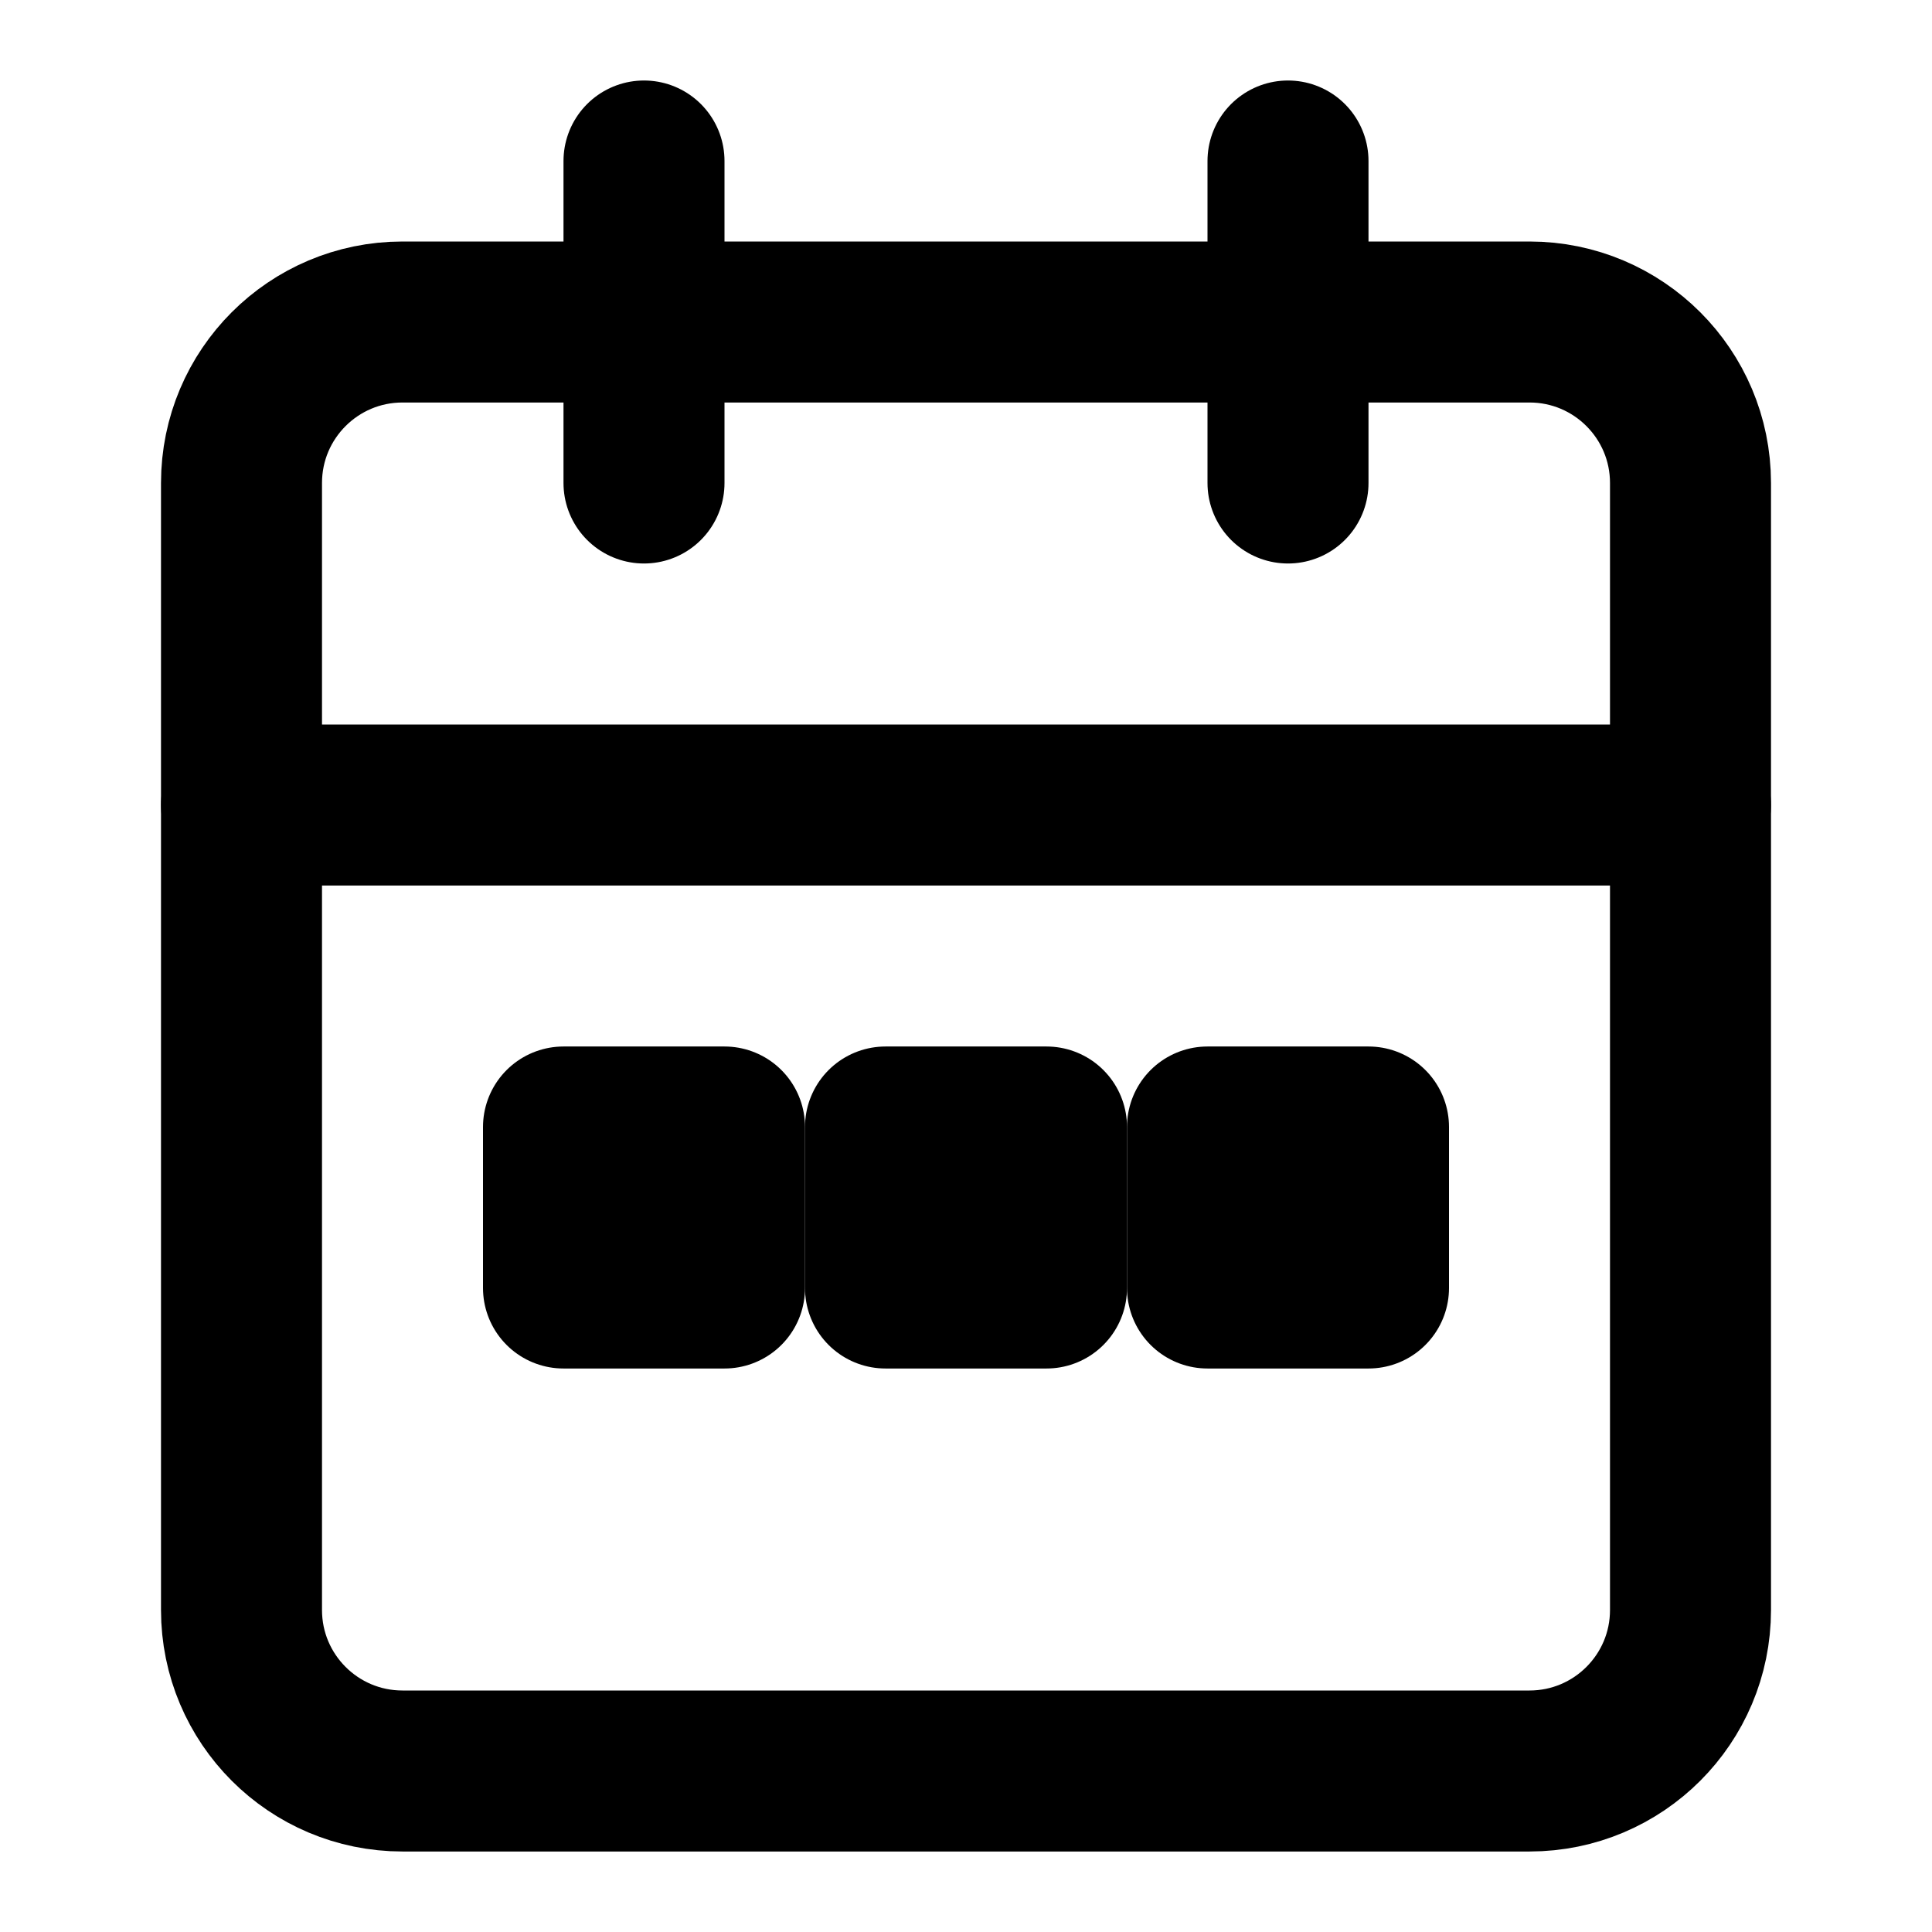
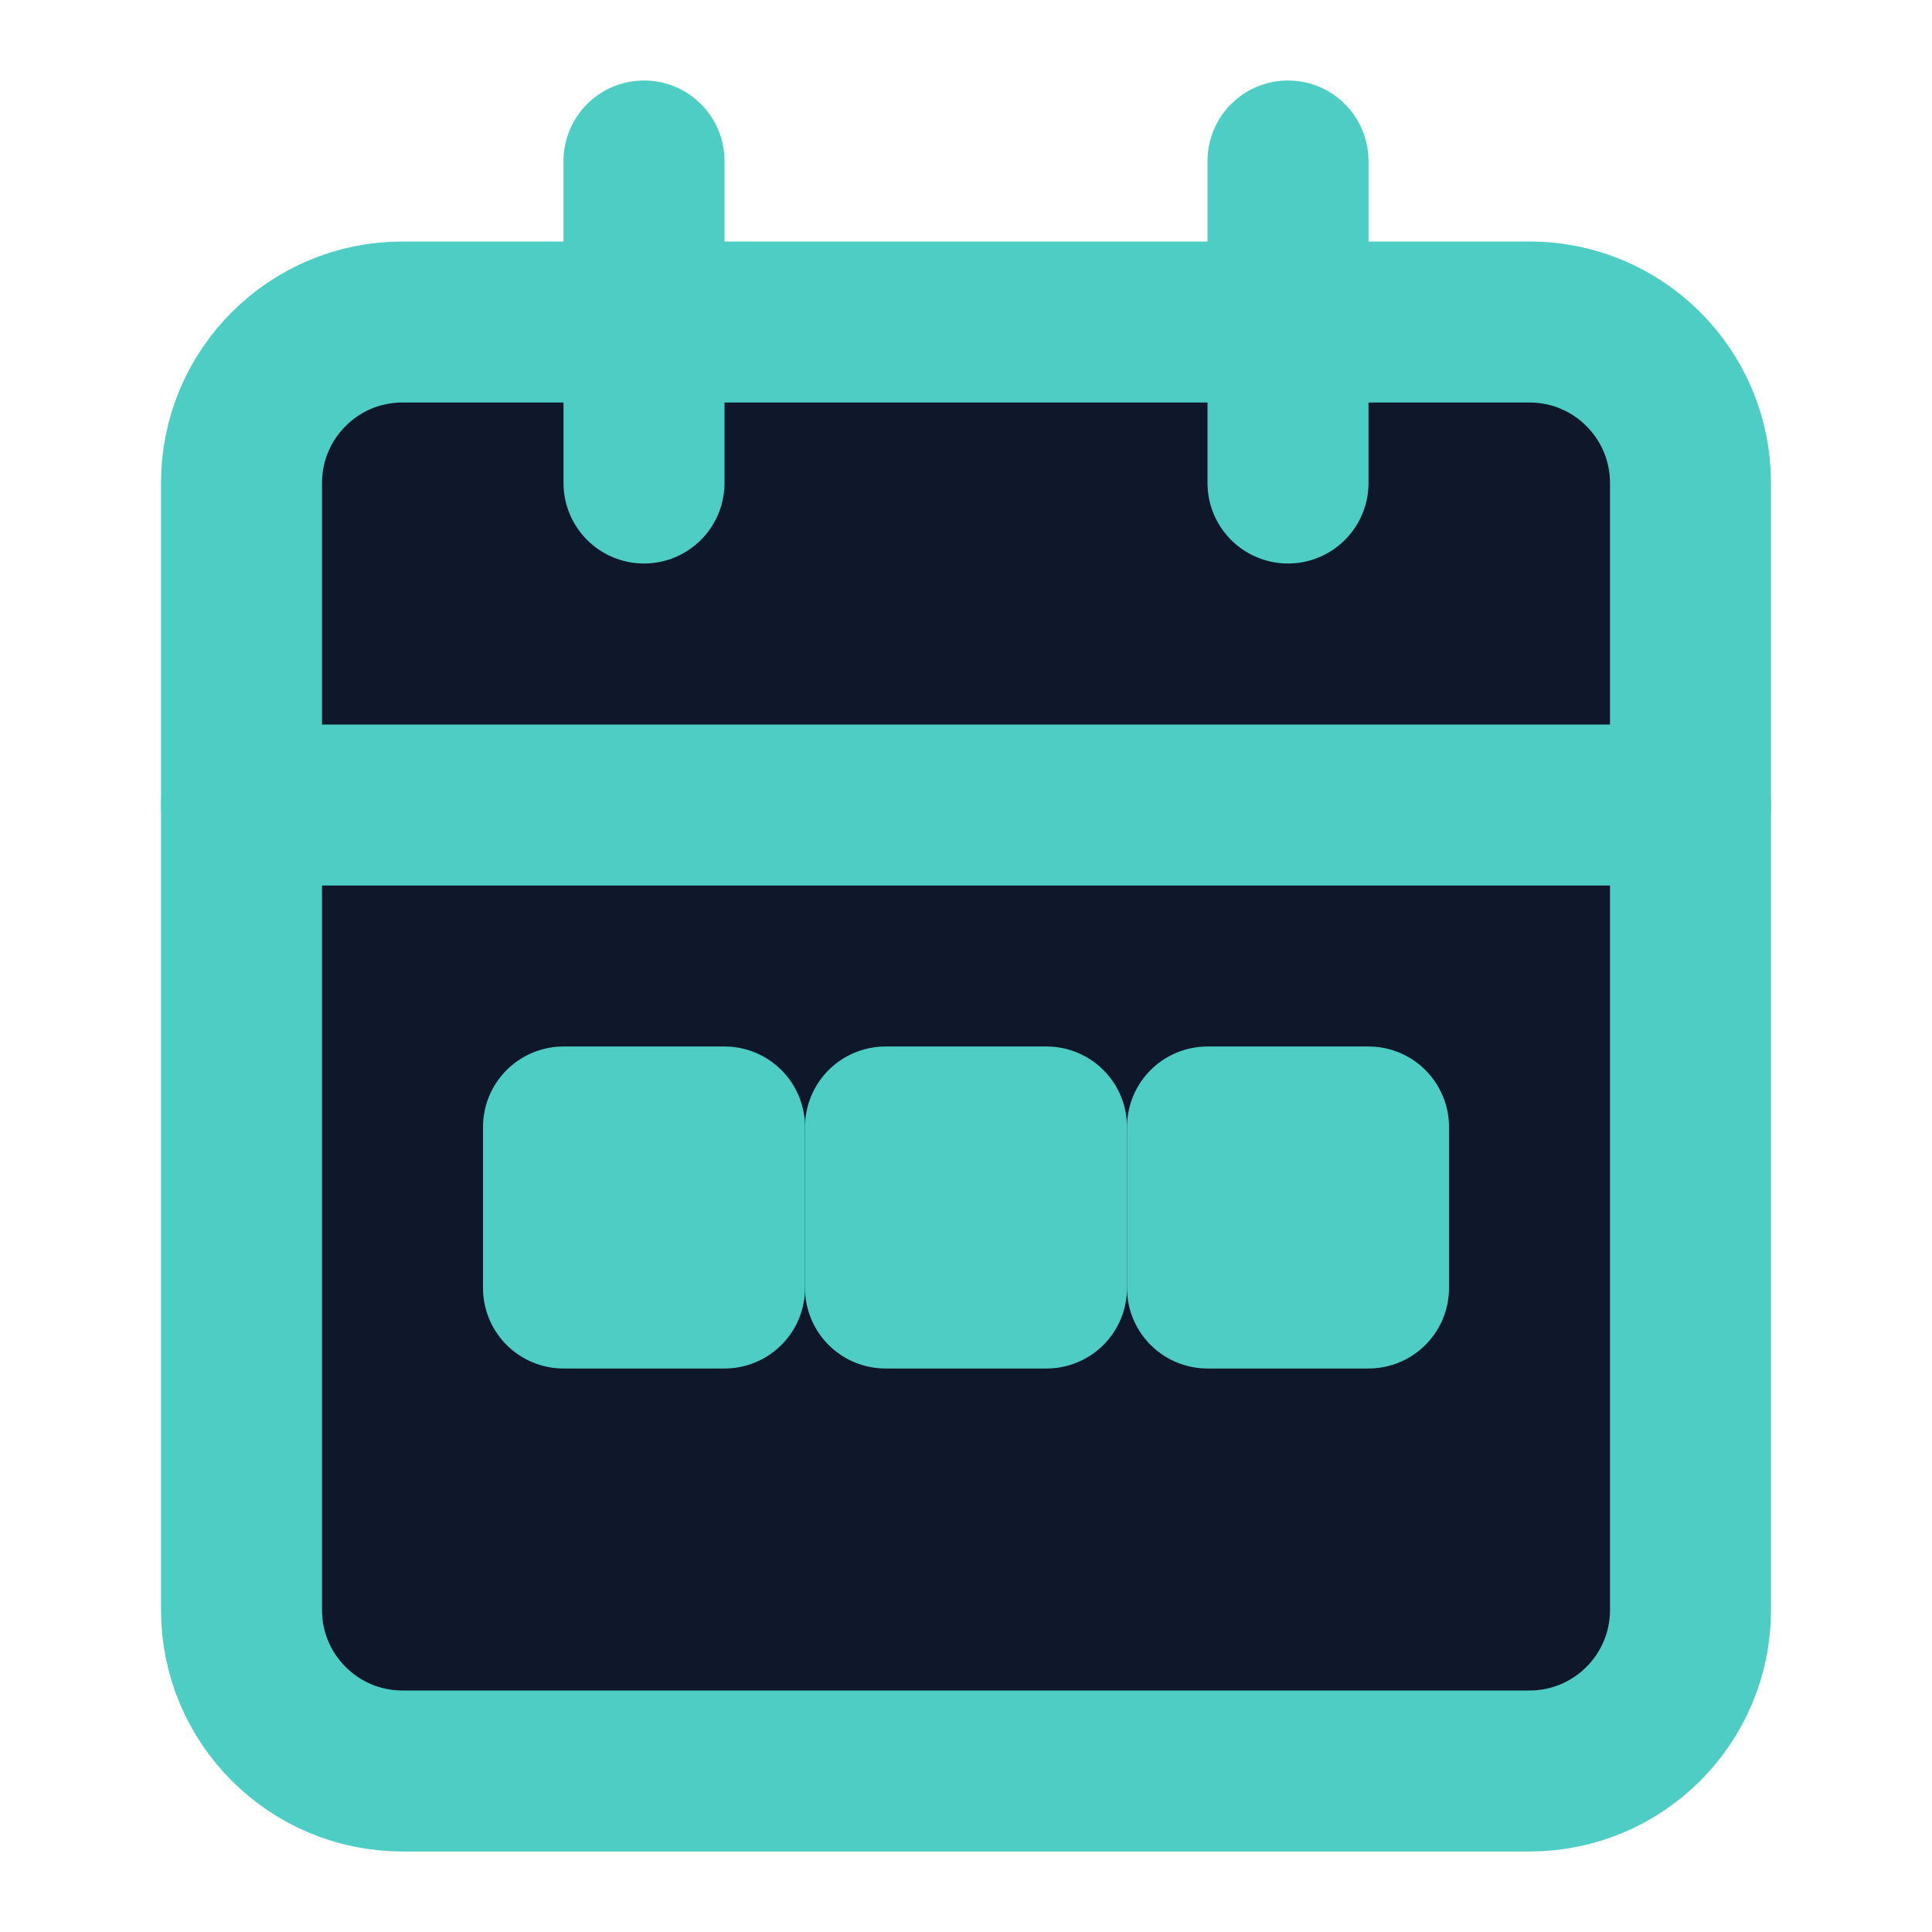
- <svg xmlns="http://www.w3.org/2000/svg" width="24" height="24" viewBox="0 0 24 24" fill="none" stroke="currentColor" stroke-width="2" stroke-linecap="round" stroke-linejoin="round">
-   <rect x="3" y="4" width="18" height="18" rx="2" ry="2" />
+ <svg xmlns="http://www.w3.org/2000/svg" width="24" height="24" viewBox="0 0 24 24" fill="none" stroke="#4ECDC4" stroke-width="2" stroke-linecap="round" stroke-linejoin="round">
+   <rect x="3" y="4" width="18" height="18" rx="2" ry="2" fill="#0f172a" />
  <line x1="16" y1="2" x2="16" y2="6" />
  <line x1="8" y1="2" x2="8" y2="6" />
  <line x1="3" y1="10" x2="21" y2="10" />
-   <rect x="7" y="14" width="2" height="2" />
-   <rect x="11" y="14" width="2" height="2" />
-   <rect x="15" y="14" width="2" height="2" />
+   <rect x="7" y="14" width="2" height="2" fill="#4ECDC4" />
+   <rect x="11" y="14" width="2" height="2" fill="#4ECDC4" />
+   <rect x="15" y="14" width="2" height="2" fill="#4ECDC4" />
</svg>
